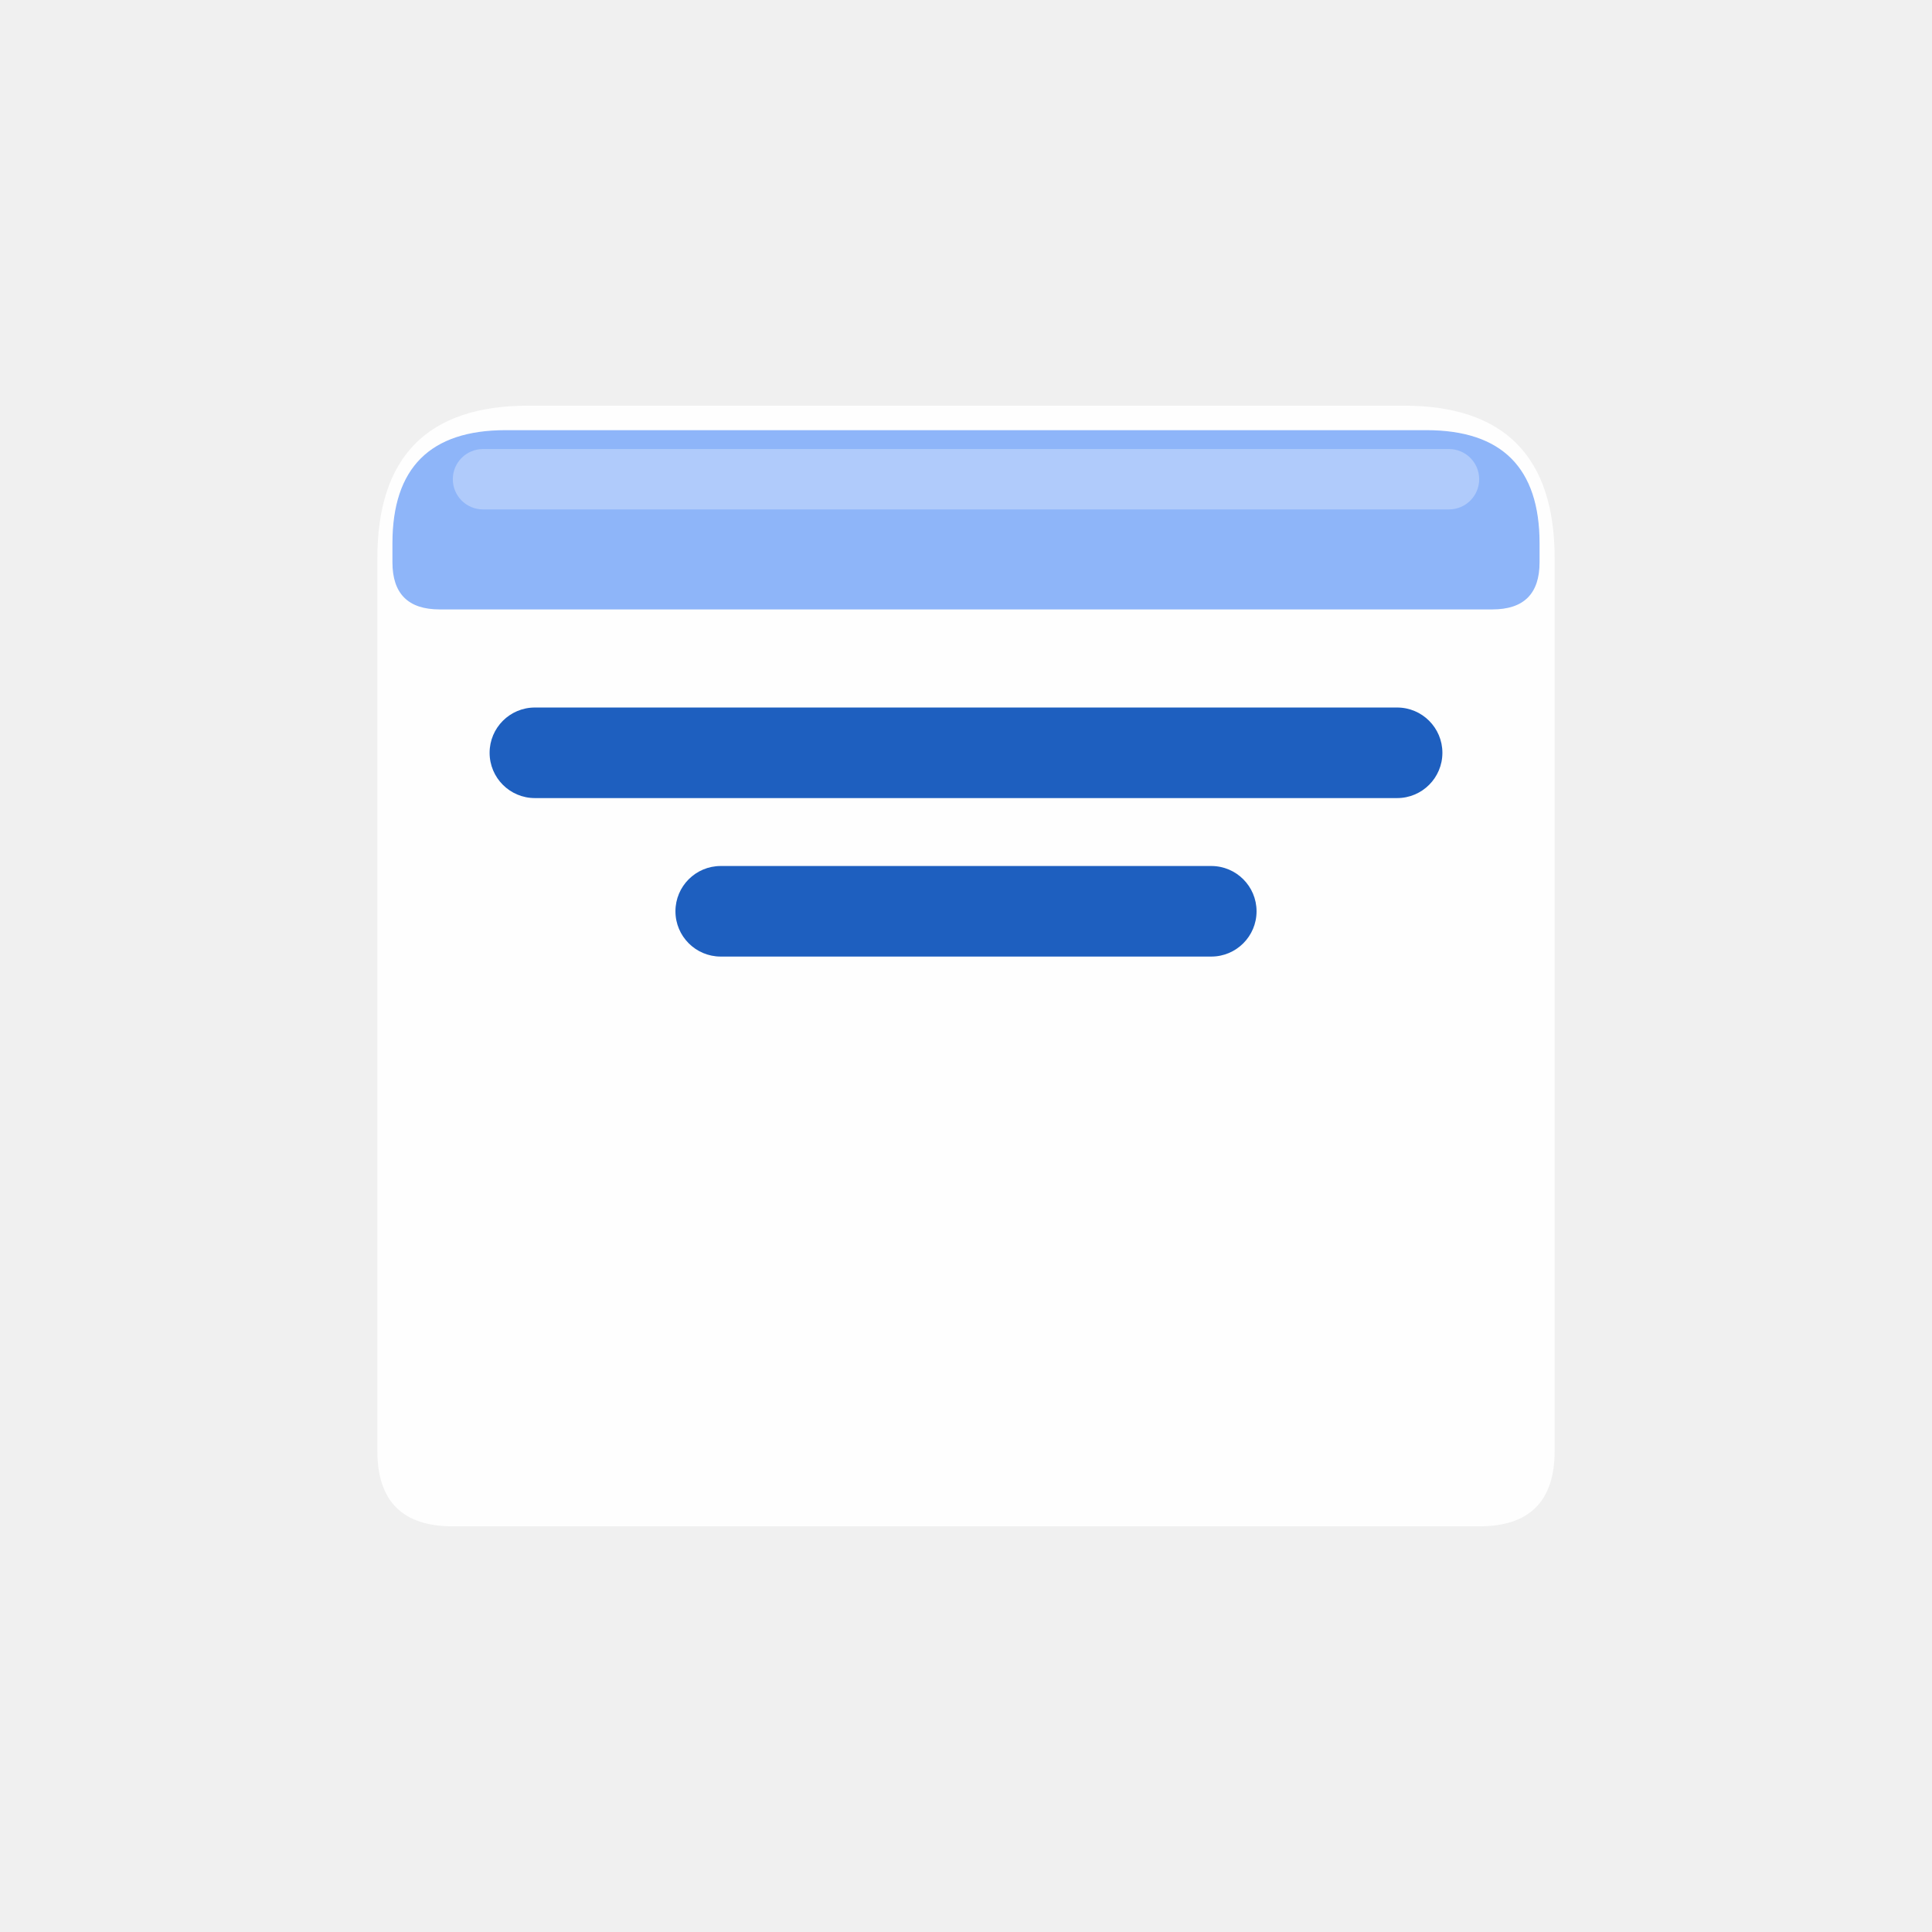
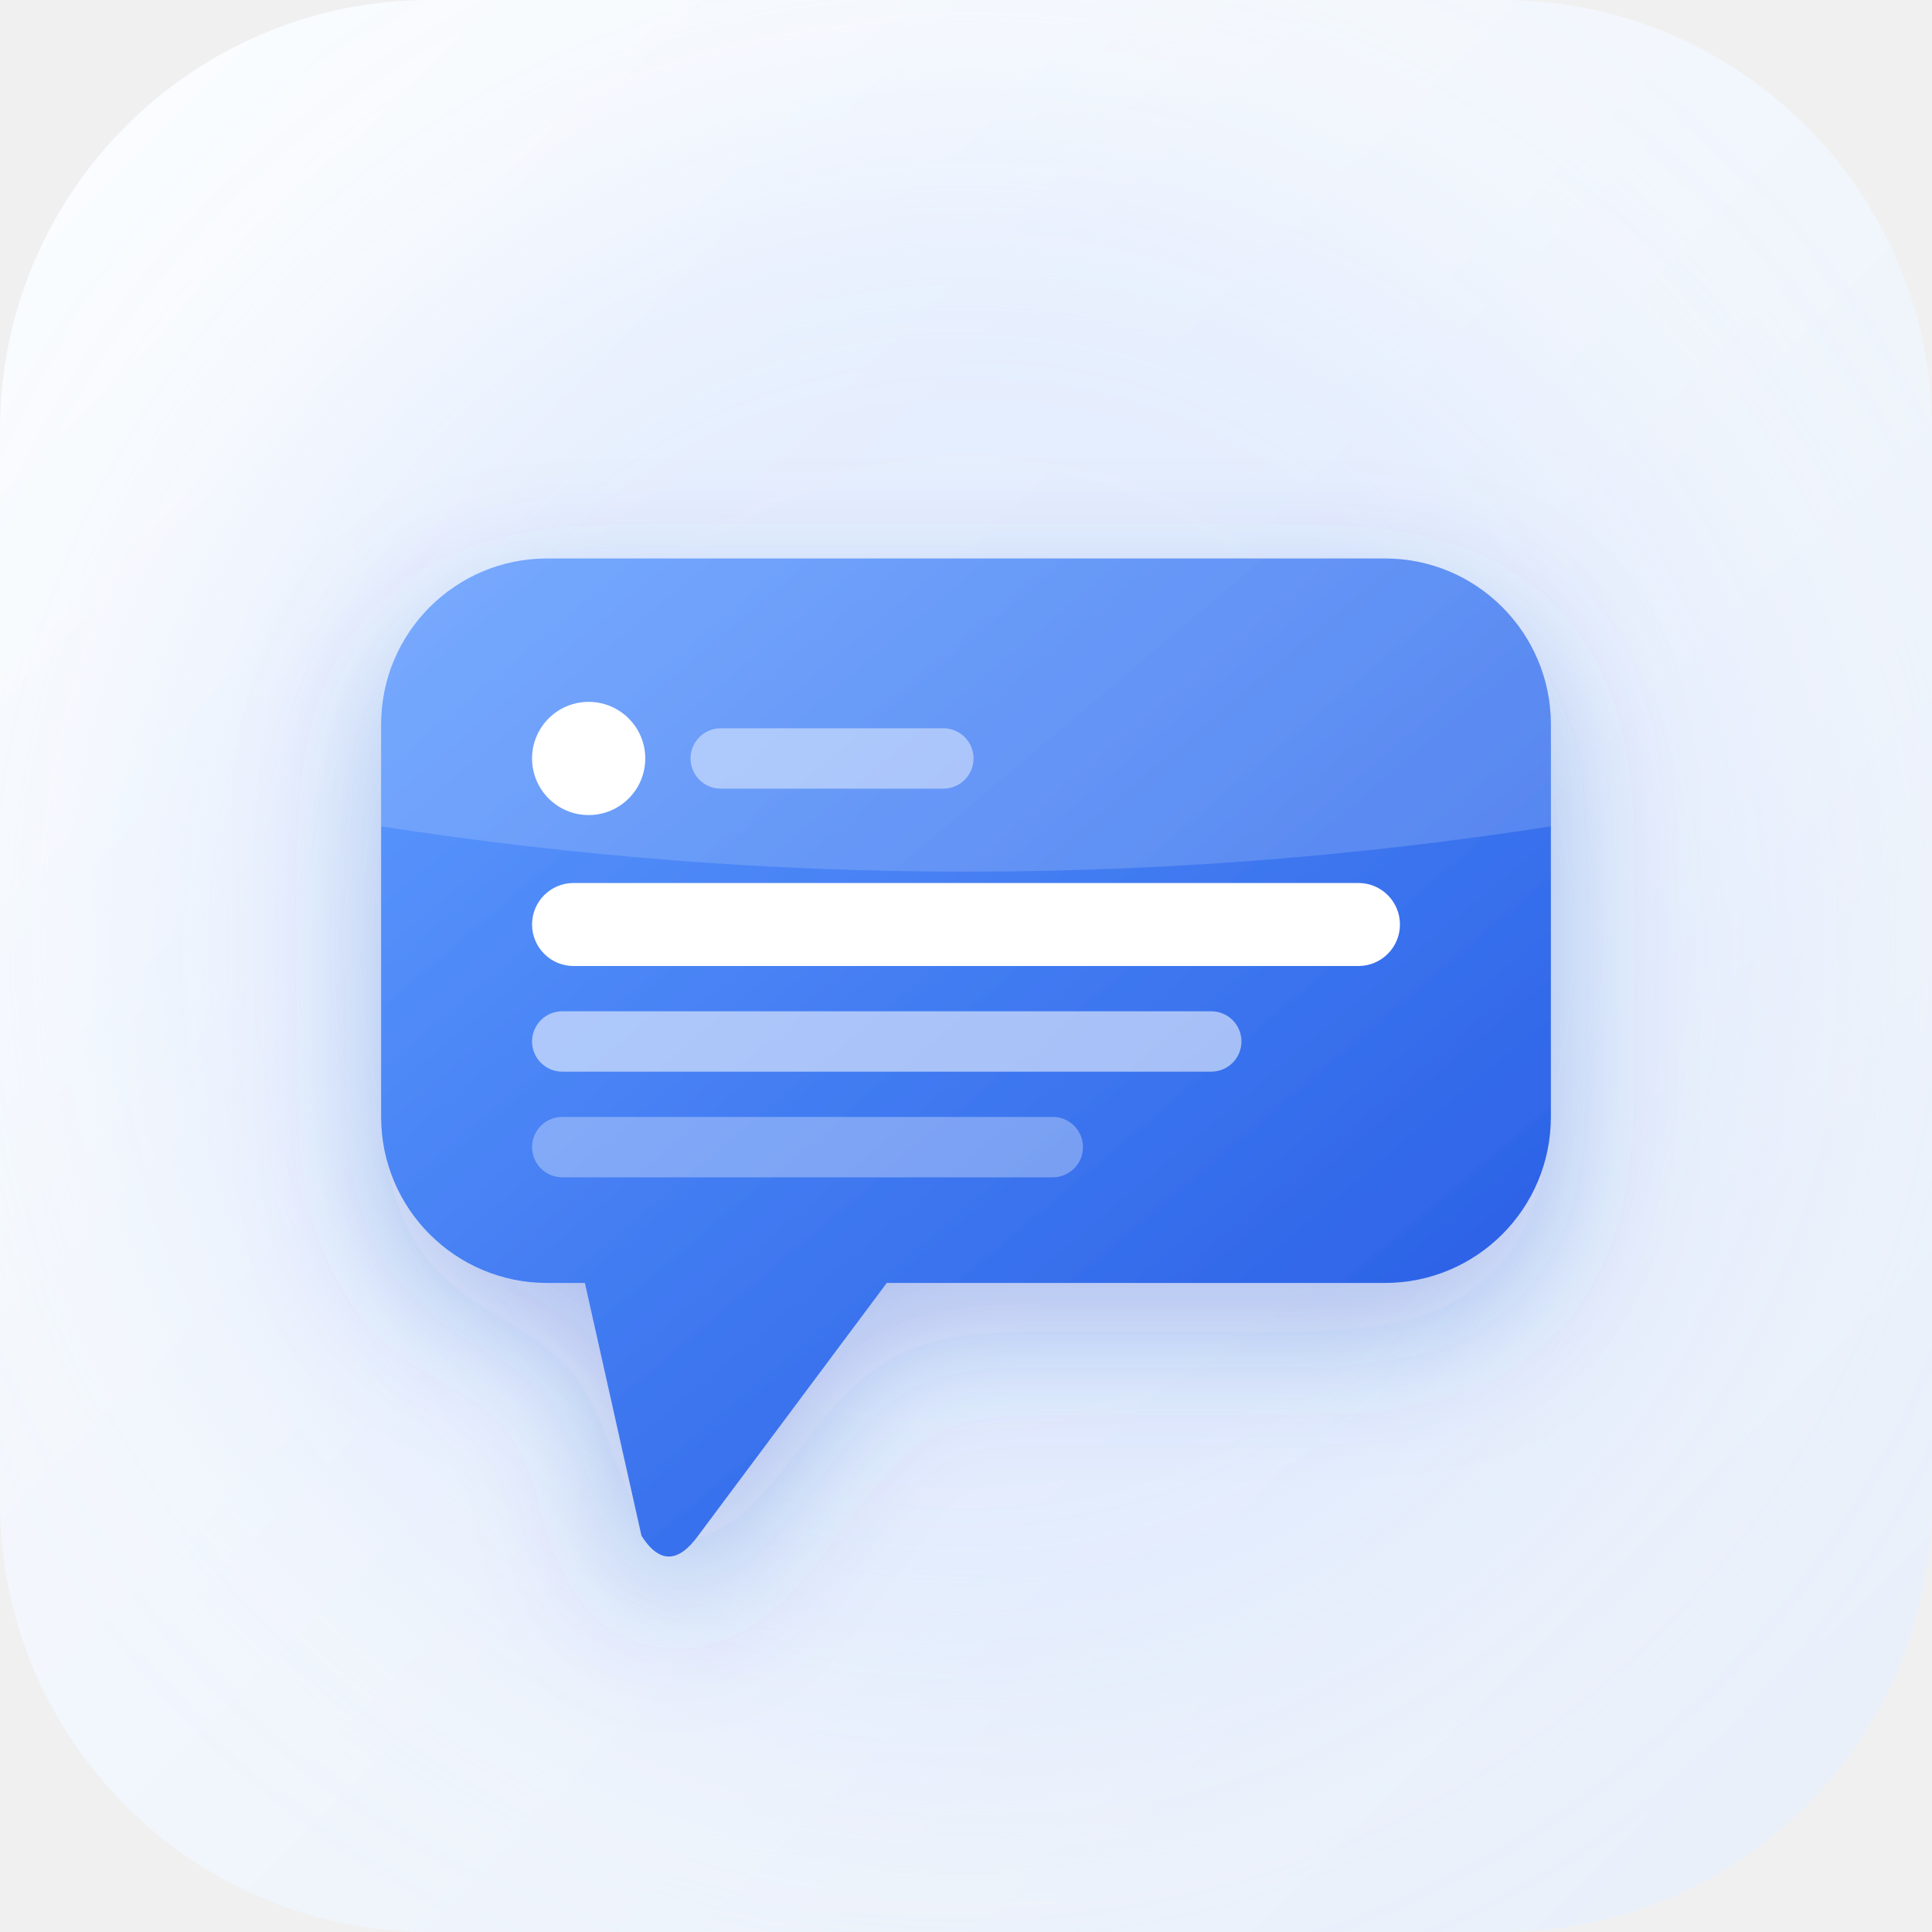
- <svg xmlns="http://www.w3.org/2000/svg" width="1024" height="1024" viewBox="0 0 1024 1024" fill="none">
-   <path d="M200,296 Q200,215 280,215 L744,215 Q824,215 824,296 L824,769 Q824,809 784,809 L240,809 Q200,809 200,769 Z" fill="white" fill-opacity="0.92" />
-   <path d="M208,288 Q208,228 268,228 L756,228 Q816,228 816,288 L816,298 Q816,323 791,323 L233,323 Q208,323 208,298 Z" fill="#1E6DF5" fill-opacity="0.5" />
-   <rect x="240" y="238" width="544" height="32" rx="16" fill="white" fill-opacity="0.3" />
-   <rect x="259.5" y="375" width="505" height="48" rx="24" fill="#1E5FBF" />
-   <rect x="358" y="459" width="308" height="48" rx="24" fill="#1E5FBF" />
+ <svg xmlns="http://www.w3.org/2000/svg" width="1024" height="1024" viewBox="0 0 1024 1024">
+   <defs>
+     <clipPath id="iosMask">
+       <rect width="1024" height="1024" rx="228" />
+     </clipPath>
+     <linearGradient id="bgGrad" x1="0" y1="0" x2="1" y2="1">
+       <stop offset="0" stop-color="#FBFDFF" />
+       <stop offset="1" stop-color="#E8EFFA" />
+     </linearGradient>
+     <linearGradient id="bubbleGrad" x1="0" y1="0" x2="1" y2="1">
+       <stop offset="0" stop-color="#5E9BFF" />
+       <stop offset="1" stop-color="#2257E2" />
+     </linearGradient>
+     <filter id="softBlur" x="-60%" y="-60%" width="220%" height="220%">
+       <feGaussianBlur stdDeviation="70" />
+     </filter>
+     <filter id="bubbleShadow" x="-30%" y="-20%" width="160%" height="150%">
+       <feDropShadow dx="0" dy="26" stdDeviation="36" flood-color="#1B49C8" flood-opacity="0.28" />
+     </filter>
+     <clipPath id="bubbleClip">
+       <path d="M290,296 H734 A88,88 0 0 1 822,384 V592 A88,88 0 0 1 734,680 H470                L370,814 Q354,836 340,814 L310,680 H290 A88,88 0 0 1 202,592 V384                A88,88 0 0 1 290,296 Z" />
+     </clipPath>
+   </defs>
+   <g clip-path="url(#iosMask)">
+     <rect width="1024" height="1024" fill="url(#bgGrad)" />
+     <circle cx="512" cy="500" r="420" fill="#D9E7FF" fill-opacity="0.5" filter="url(#softBlur)" />
+     <path d="M290,296 H734 A88,88 0 0 1 822,384 V592 A88,88 0 0 1 734,680 H470              L370,814 Q354,836 340,814 L310,680 H290 A88,88 0 0 1 202,592 V384              A88,88 0 0 1 290,296 Z" fill="url(#bubbleGrad)" filter="url(#bubbleShadow)" />
+     <g clip-path="url(#bubbleClip)">
+       <path d="M202,384 A88,88 0 0 1 290,296 H734 A88,88 0 0 1 822,384 V438 Q512,486 202,438 Z" fill="#FFFFFF" fill-opacity="0.16" />
+     </g>
+     <circle cx="312" cy="402" r="30" fill="#FFFFFF" />
+     <rect x="366" y="386" width="150" height="32" rx="16" fill="#FFFFFF" fill-opacity="0.45" />
+     <rect x="282" y="468" width="460" height="44" rx="22" fill="#FFFFFF" />
+     <rect x="282" y="536" width="376" height="32" rx="16" fill="#FFFFFF" fill-opacity="0.55" />
+     <rect x="282" y="592" width="292" height="32" rx="16" fill="#FFFFFF" fill-opacity="0.32" />
+   </g>
</svg>
